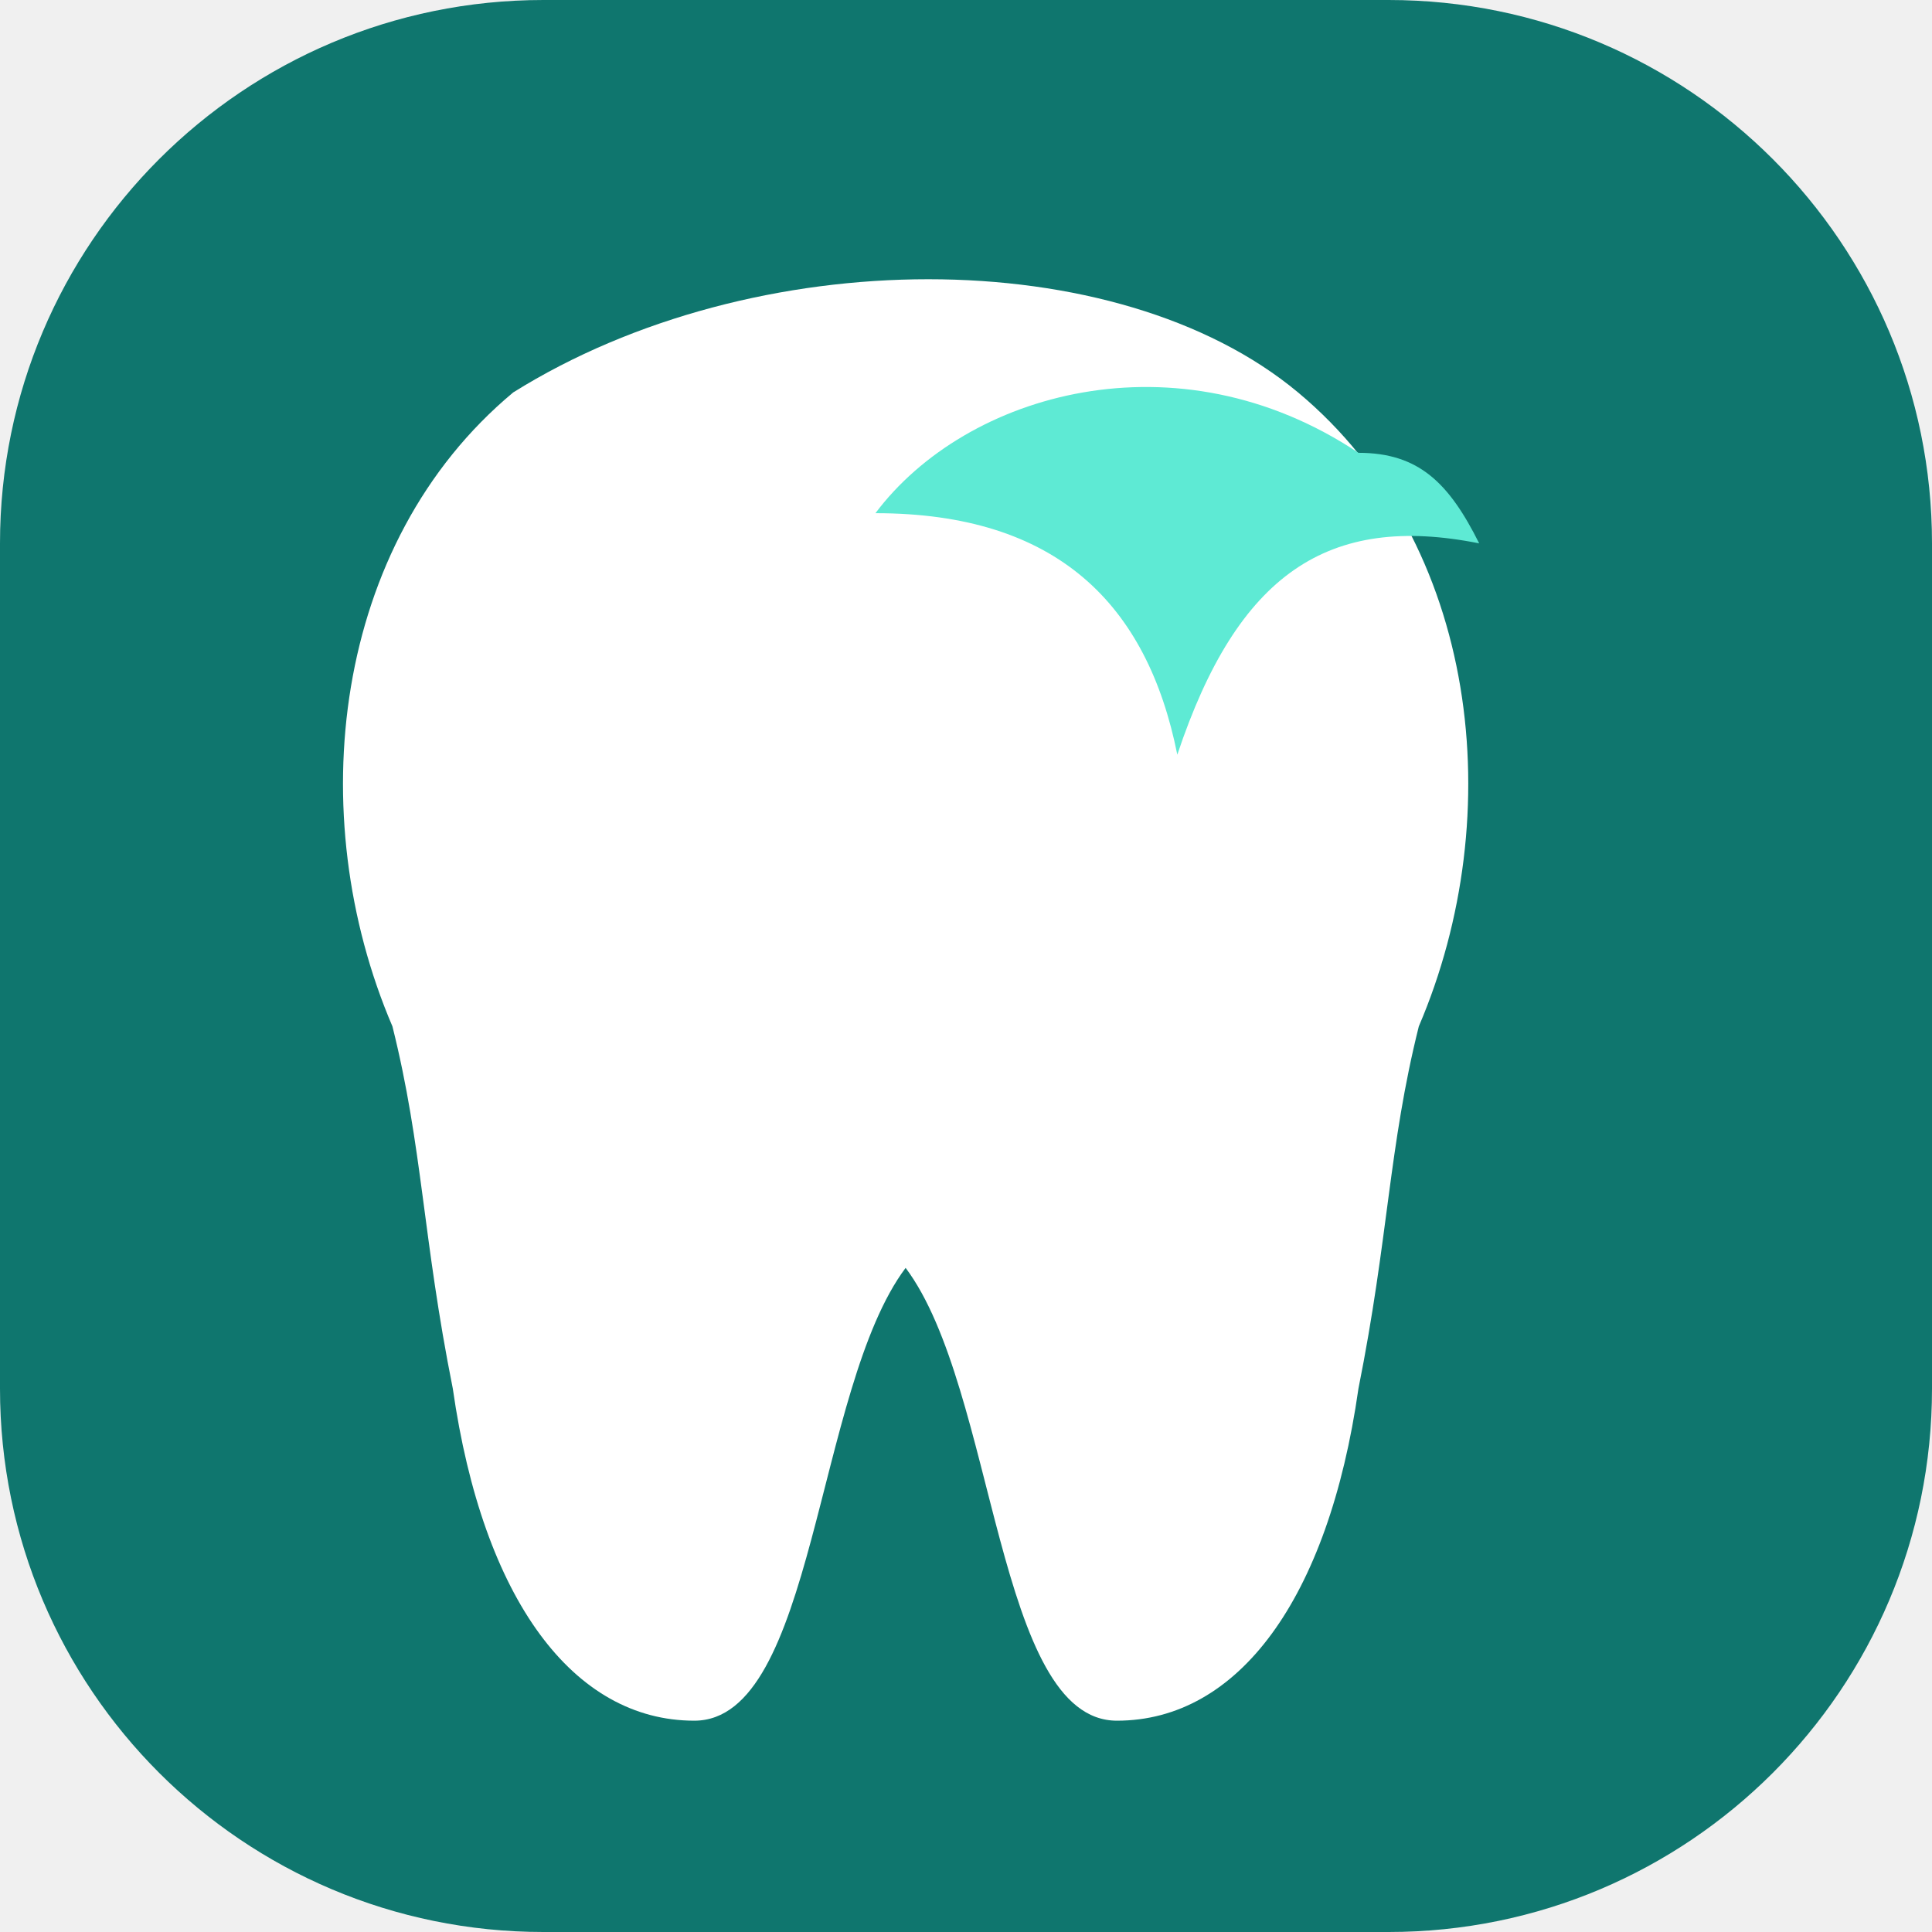
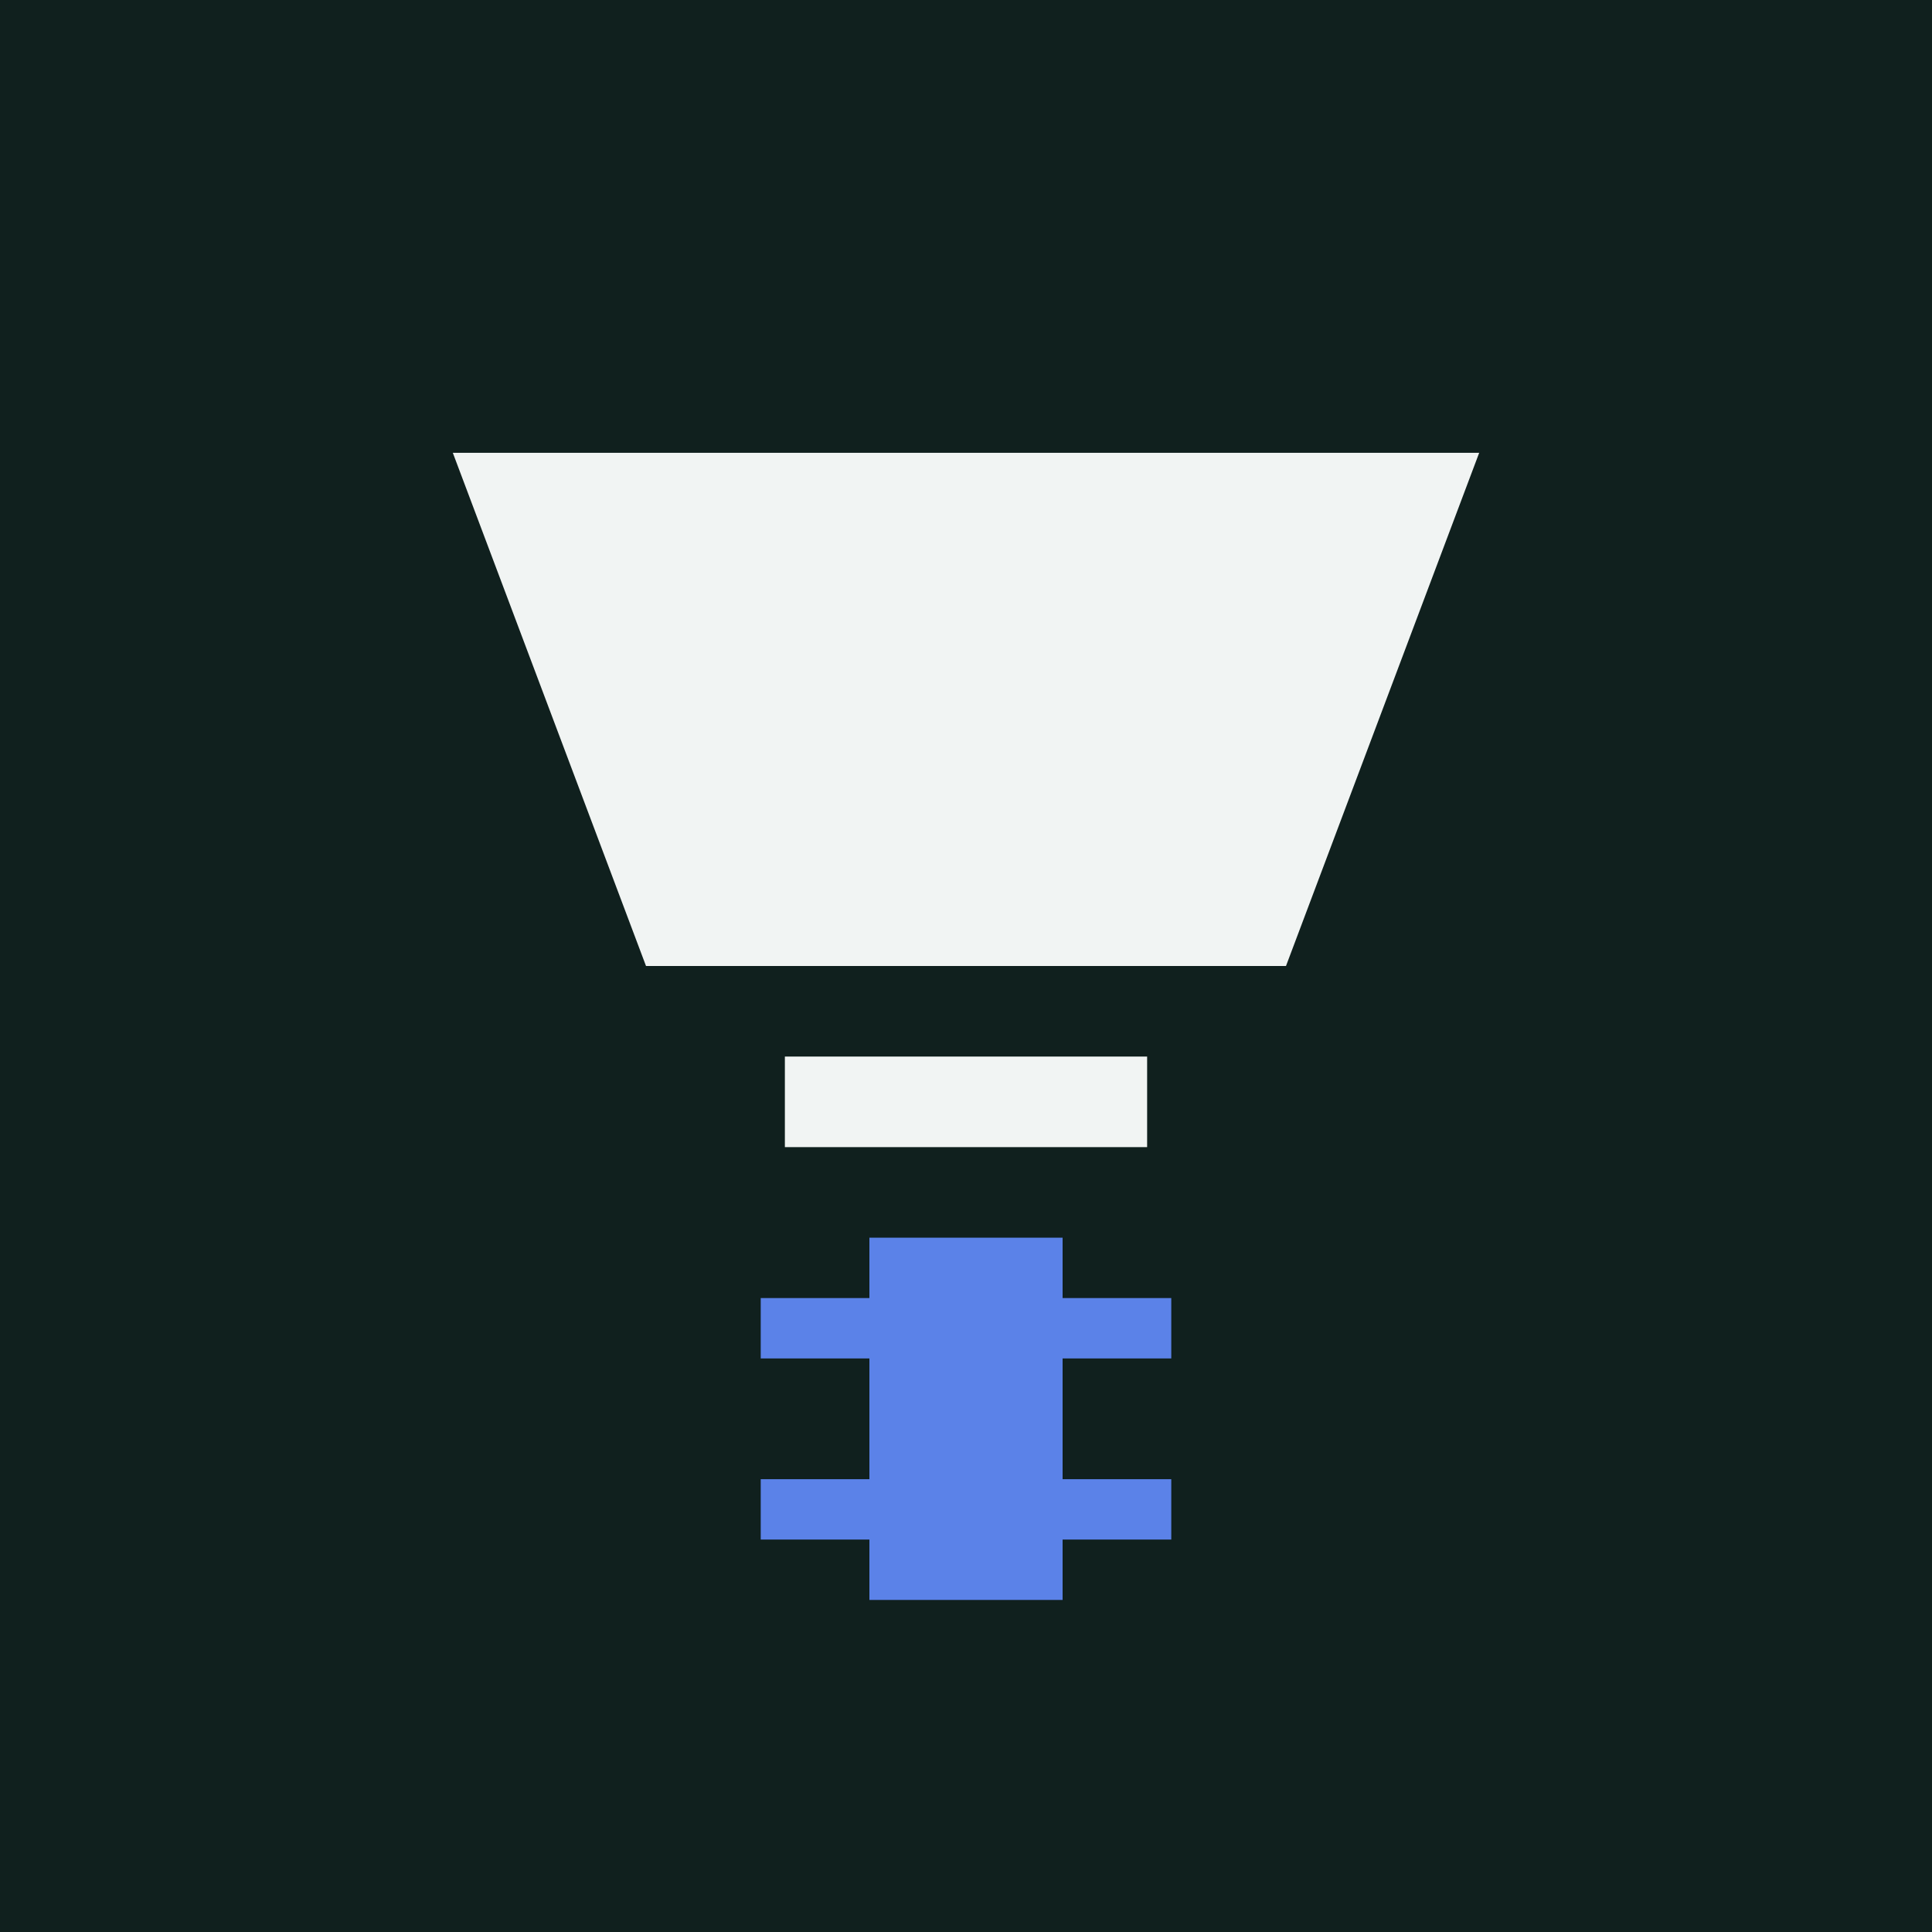
<svg xmlns="http://www.w3.org/2000/svg" viewBox="0 0 64 64">
-   <rect width="64" height="64" rx="18" fill="#0F766E" />
-   <path d="M17 13c-6 5-7 14-4 21 1 4 1 7 2 12 1 7 4 11 8 11 4 0 4-11 7-15 3 4 3 15 7 15 4 0 7-4 8-11 1-5 1-8 2-12 3-7 2-16-4-21-6-5-18-5-26 0Z" fill="#fff" />
-   <path d="M45 15c-6-4-13-2-16 2 6 0 9 3 10 8 2-6 5-8 10-7-1-2-2-3-4-3Z" fill="#5EEAD4" />
+   <rect width="64" height="64" fill="#10201E" />
+   <path d="M15 15h34L42.6 32H21.4Z" fill="#F1F4F3" />
+   <rect x="26" y="35" width="12" height="3" fill="#F1F4F3" />
+   <rect x="28.8" y="41" width="6.4" height="12" fill="#5B82E8" />
+   <rect x="25.2" y="43" width="13.6" height="2" fill="#5B82E8" />
+   <rect x="25.2" y="49" width="13.6" height="2" fill="#5B82E8" />
</svg>
